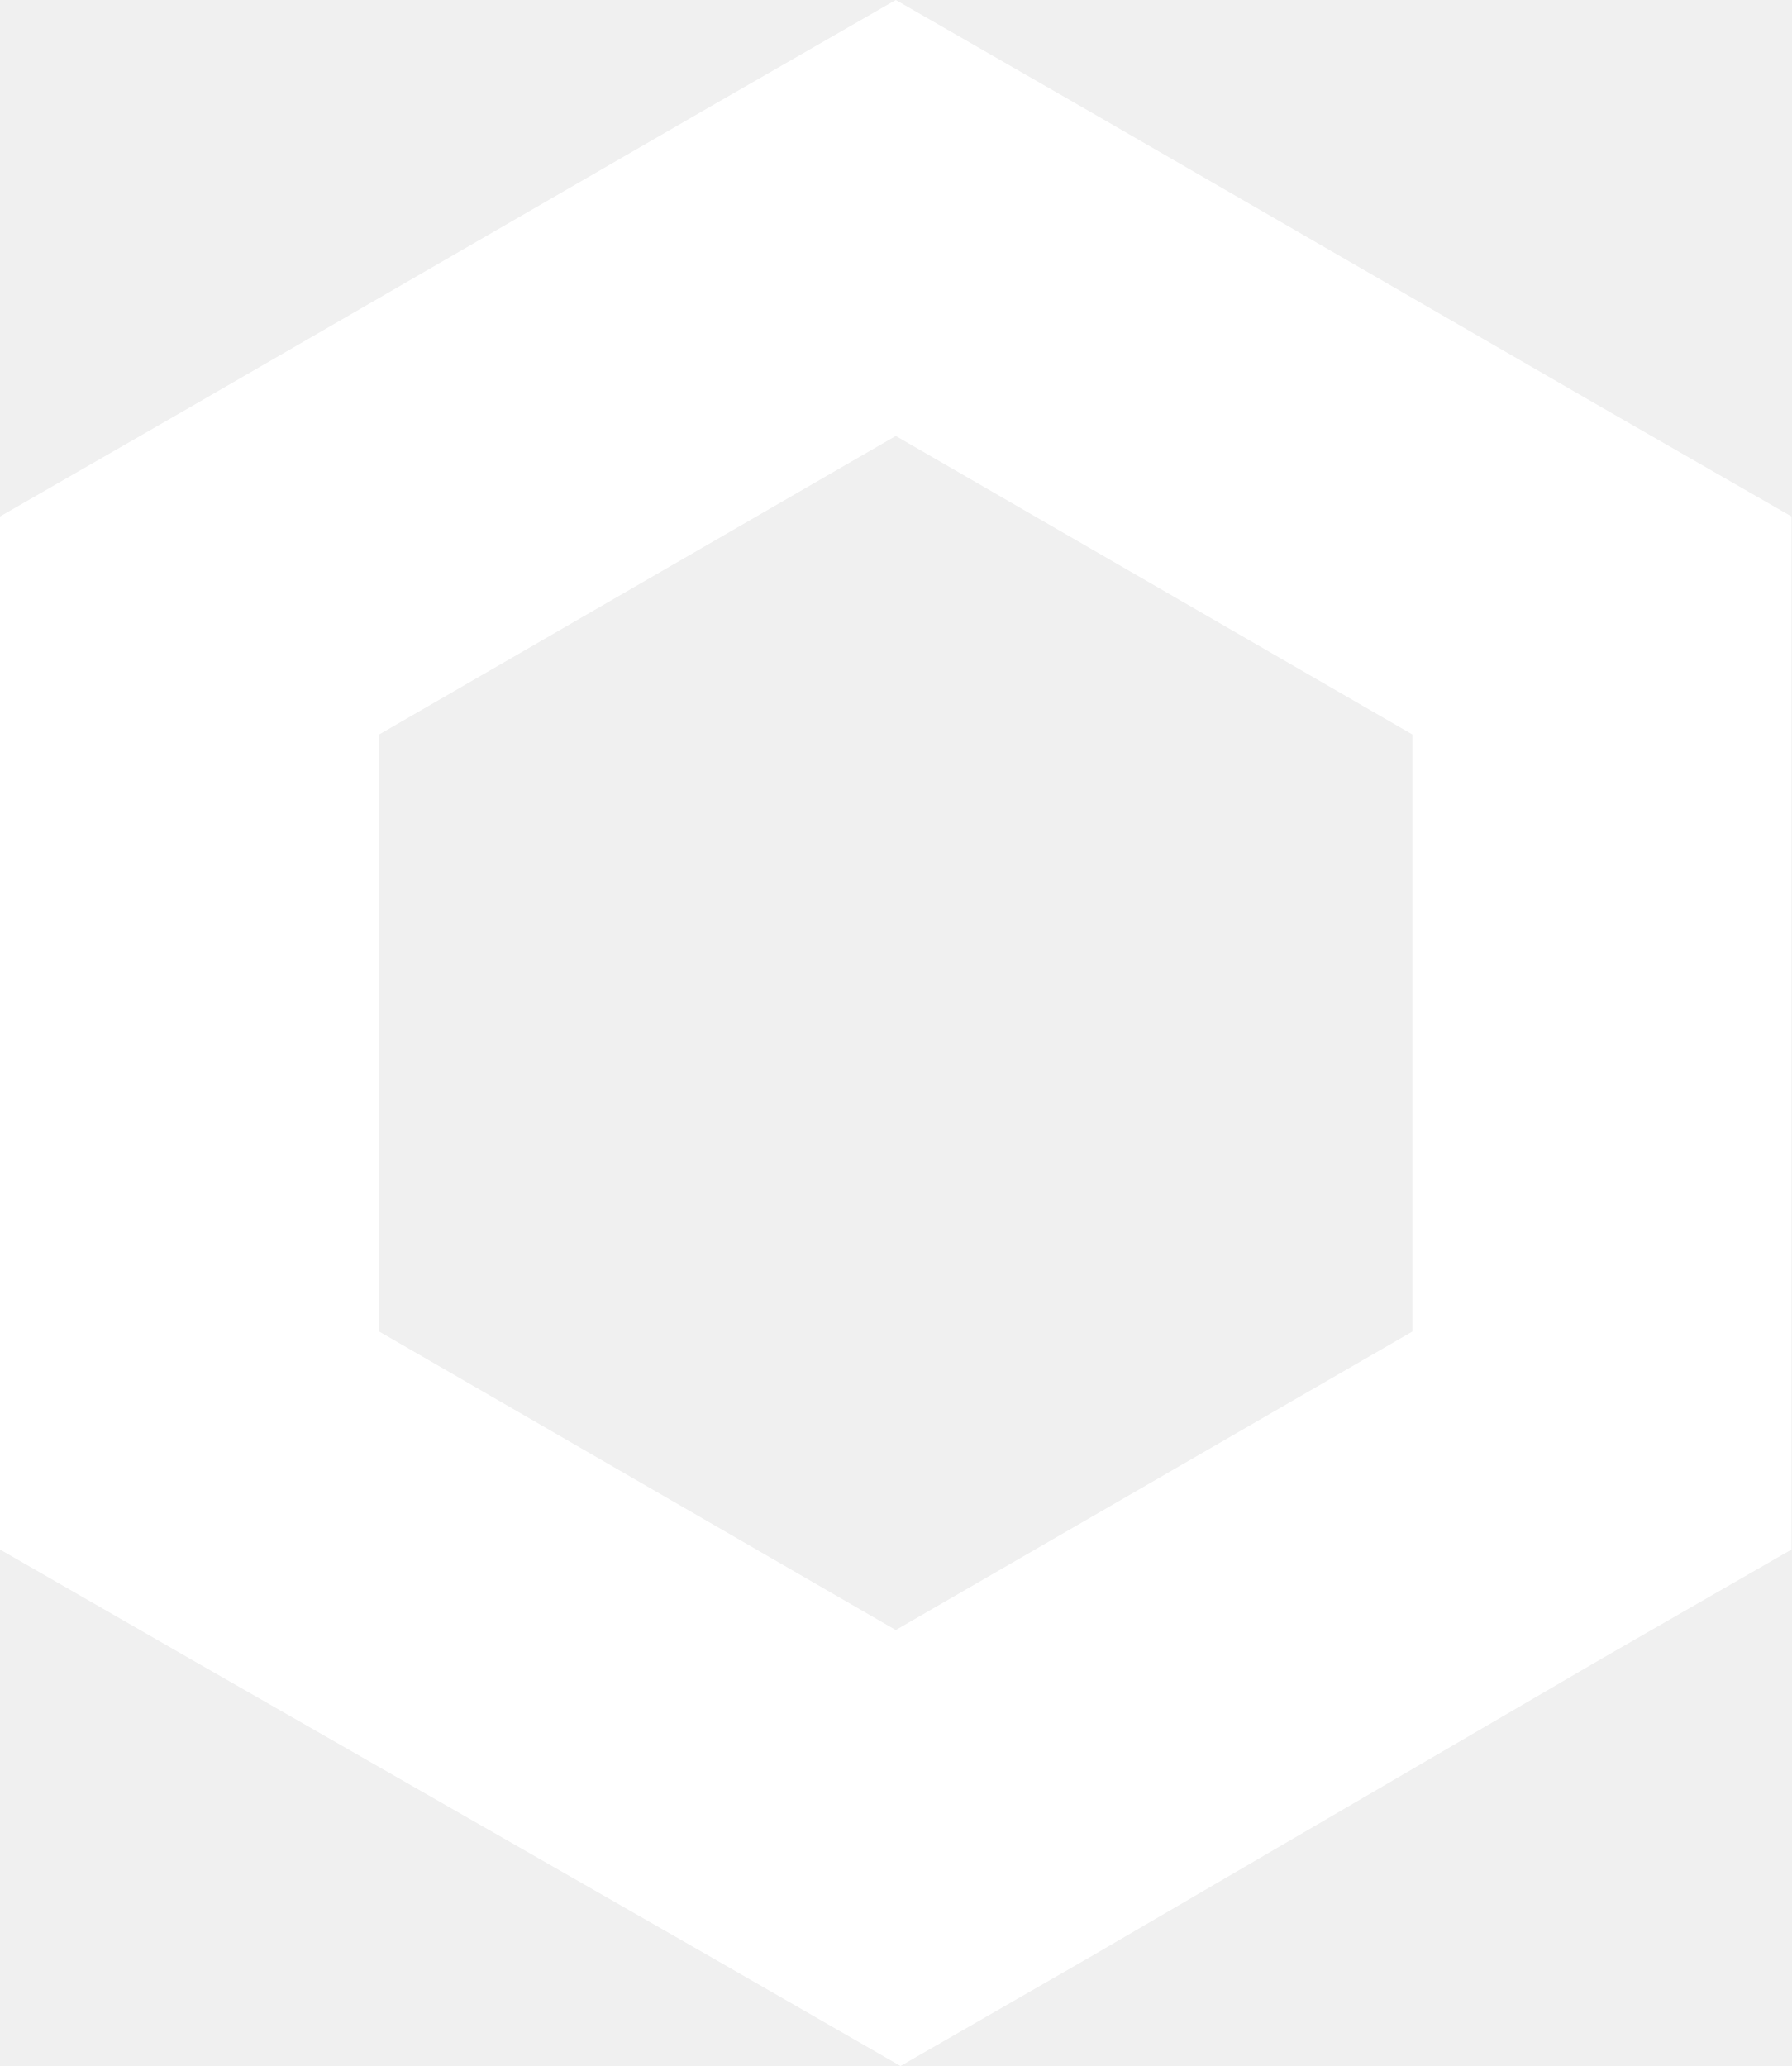
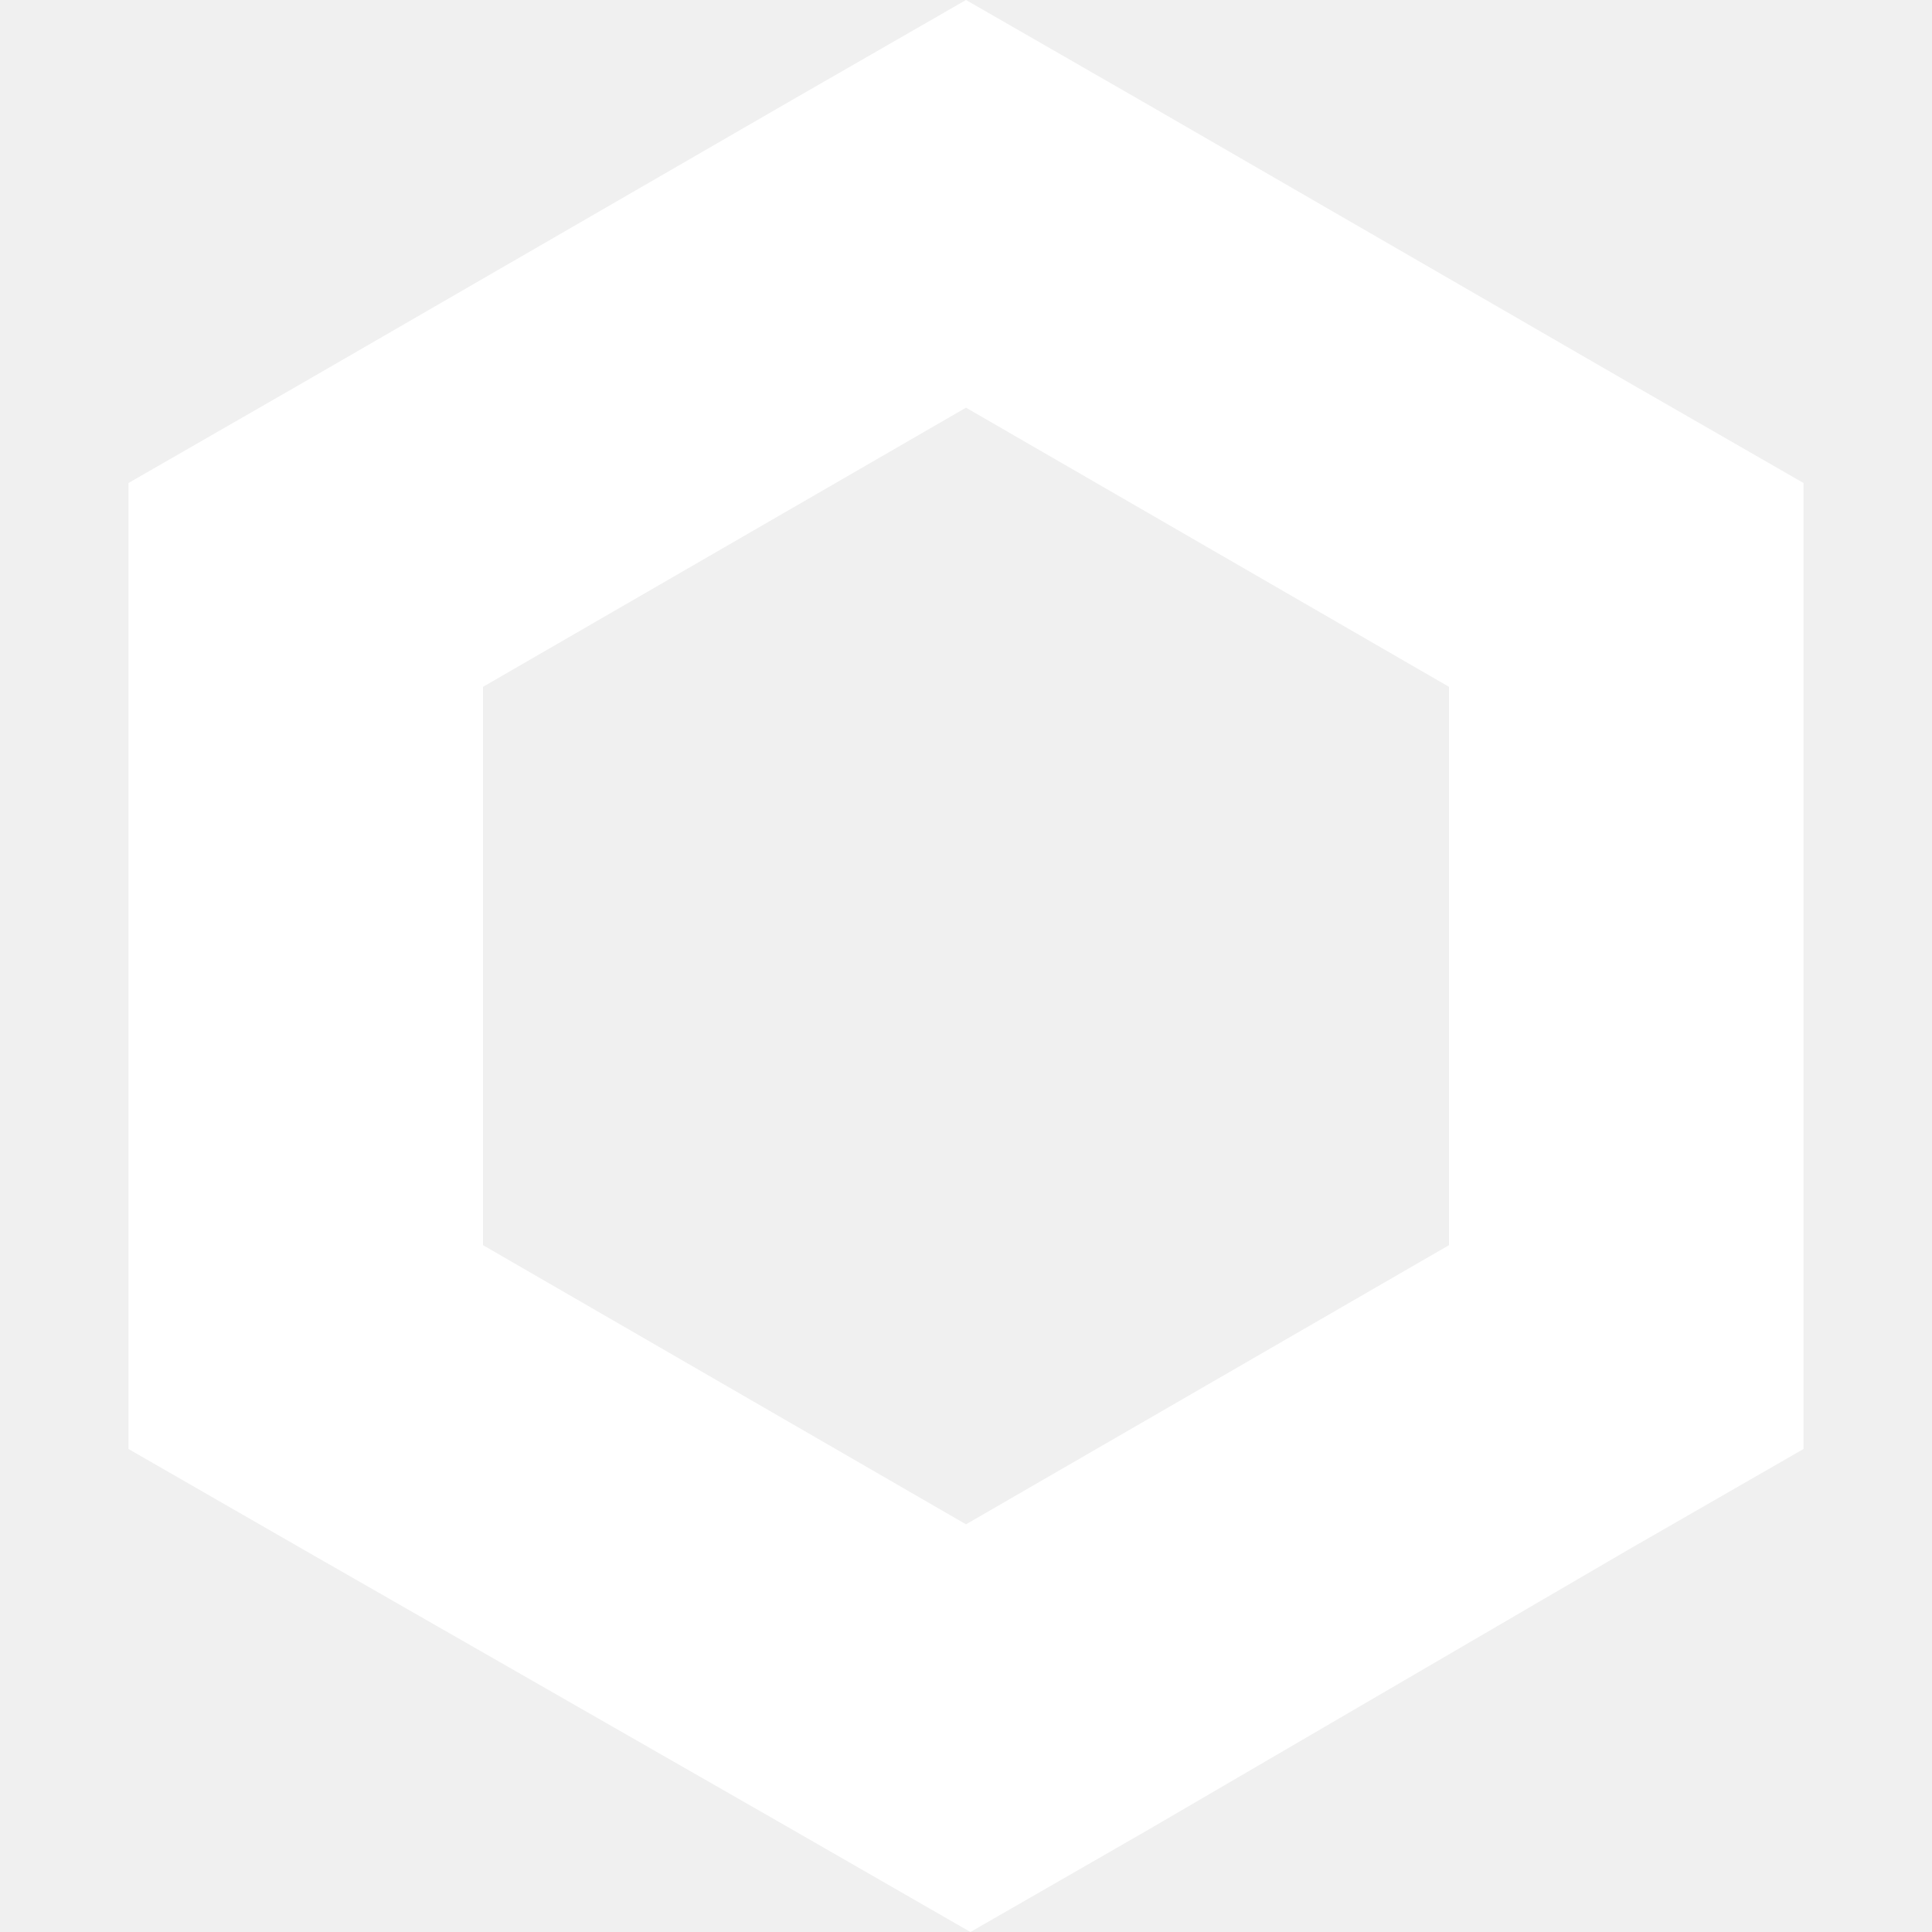
- <svg xmlns="http://www.w3.org/2000/svg" viewBox="0 0 37.8 43.6">
+ <svg xmlns="http://www.w3.org/2000/svg" width="48" height="48" viewBox="0 0 37.8 43.6">
  <path fill="#ffffff" d="M18.9,0l-4,2.3L4,8.6,0,10.9V32.7L4,35l11,6.3,4,2.3,4-2.3L33.8,35l4-2.3V10.9l-4-2.3L22.9,2.3ZM8,28.1V15.5L18.9,9.2l10.9,6.3V28.1L18.9,34.4Z" />
</svg>
